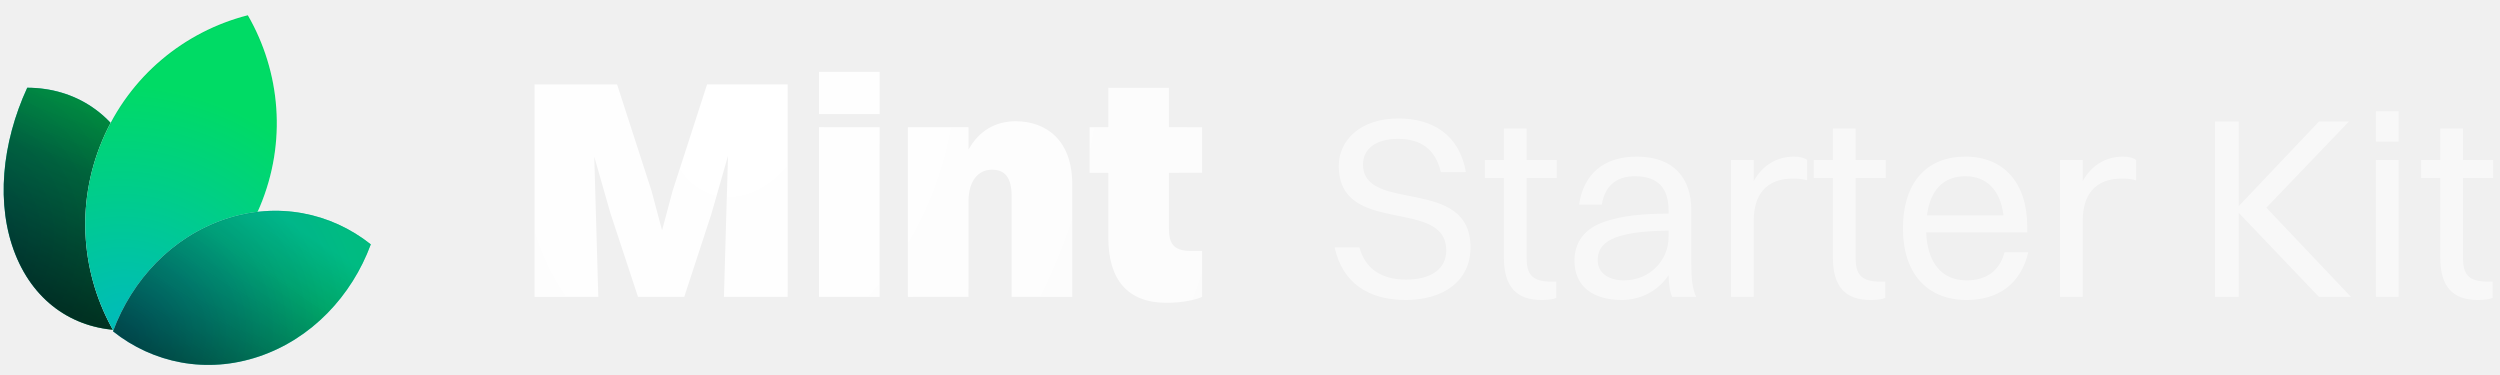
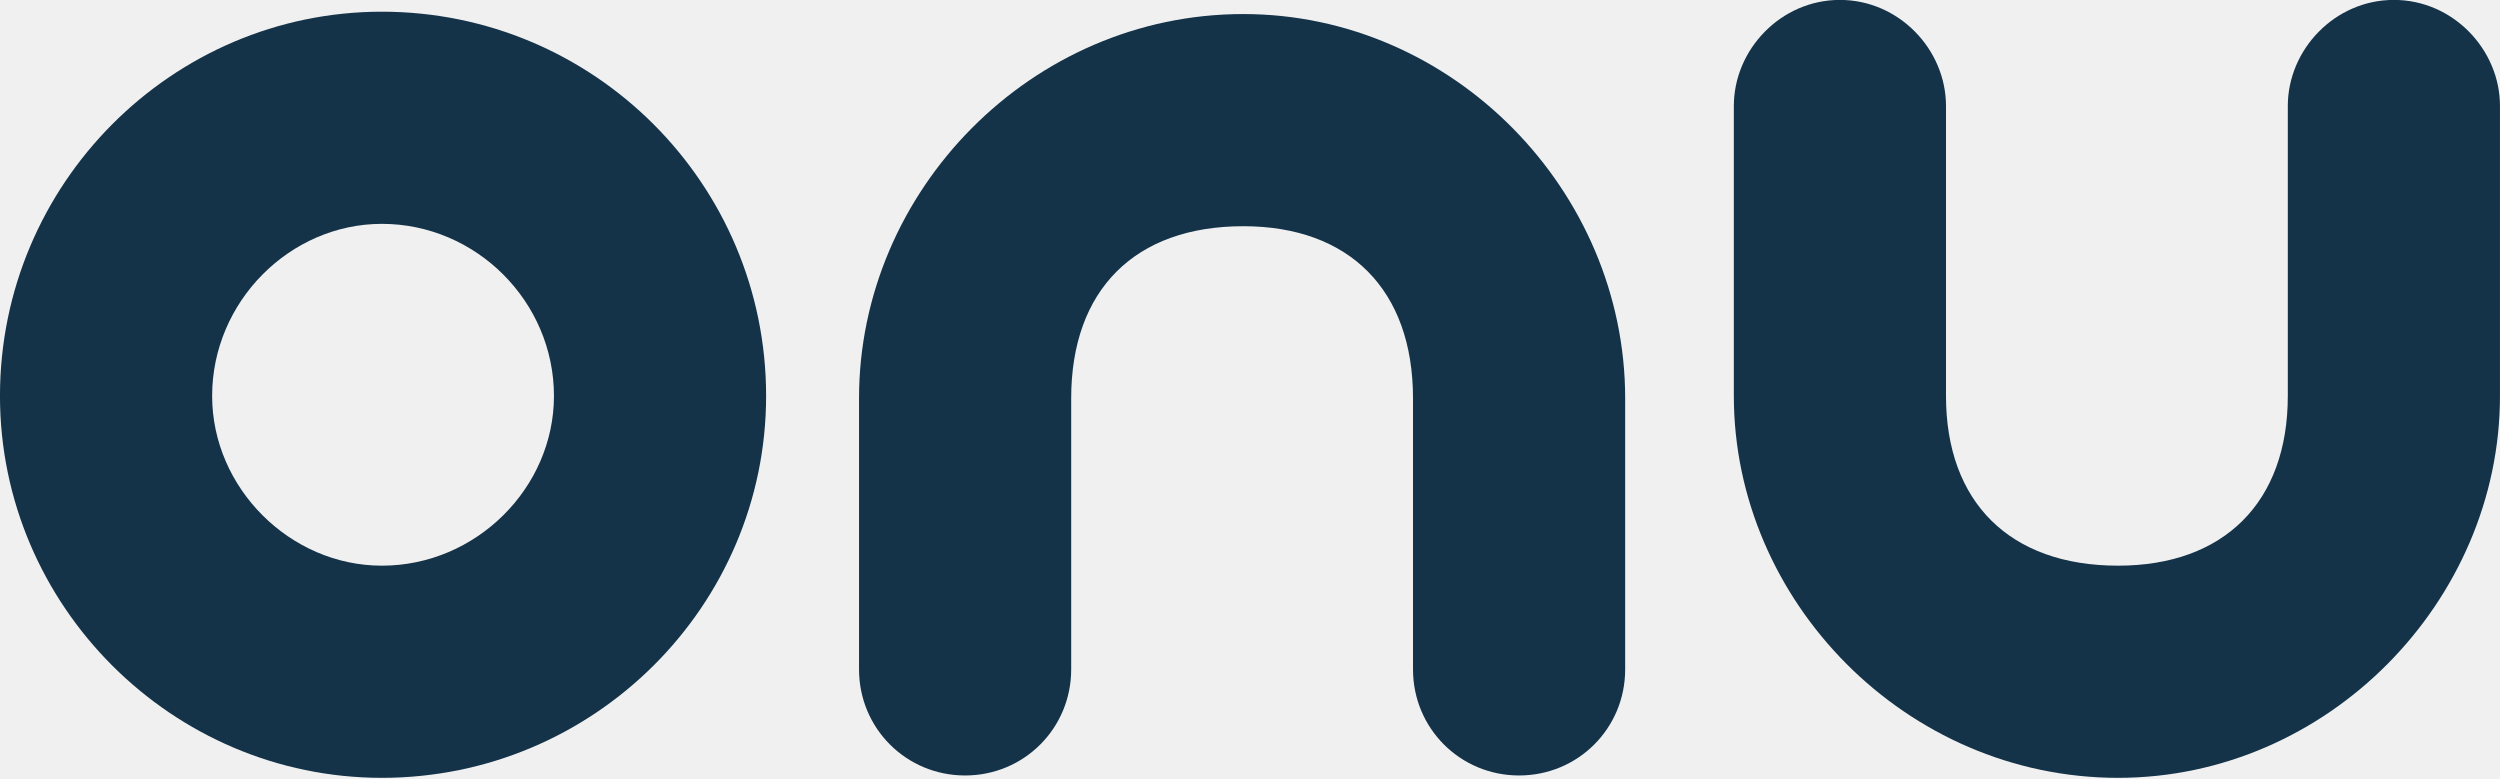
- <svg xmlns="http://www.w3.org/2000/svg" width="160" height="24" viewBox="0 0 160 24" fill="none">
-   <path d="M7.953 21.139C4.896 21.13 2.255 19.458 0.987 16.29C-0.28 13.121 0.109 9.163 1.744 5.615C4.801 5.624 7.442 7.296 8.71 10.465C9.977 13.633 9.588 17.591 7.953 21.139Z" fill="white" />
-   <path d="M7.953 21.139C4.896 21.13 2.255 19.458 0.987 16.29C-0.28 13.121 0.109 9.163 1.744 5.615C4.801 5.624 7.442 7.296 8.71 10.465C9.977 13.633 9.588 17.591 7.953 21.139Z" fill="url(#paint0_radial_115_109)" />
-   <path d="M7.953 21.139C4.896 21.13 2.255 19.458 0.987 16.29C-0.28 13.121 0.109 9.163 1.744 5.615C4.801 5.624 7.442 7.296 8.71 10.465C9.977 13.633 9.588 17.591 7.953 21.139Z" fill="black" fill-opacity="0.5" style="mix-blend-mode:hard-light" />
-   <path d="M7.953 21.139C4.896 21.13 2.255 19.458 0.987 16.29C-0.28 13.121 0.109 9.163 1.744 5.615C4.801 5.624 7.442 7.296 8.71 10.465C9.977 13.633 9.588 17.591 7.953 21.139Z" fill="url(#paint1_linear_115_109)" fill-opacity="0.5" style="mix-blend-mode:hard-light" />
-   <path d="M7.935 21.111C4.897 21.096 2.274 19.431 1.013 16.279C-0.248 13.124 0.136 9.182 1.762 5.643C4.8 5.659 7.423 7.324 8.684 10.476C9.945 13.63 9.561 17.572 7.935 21.111Z" stroke="url(#paint2_linear_115_109)" stroke-opacity="0.05" stroke-width="0.056" />
-   <path d="M7.31 21.257C11.354 20.221 14.884 17.375 16.628 13.236C18.373 9.097 17.945 4.587 15.86 0.976C11.816 2.012 8.287 4.858 6.542 8.998C4.797 13.137 5.225 17.646 7.31 21.257Z" fill="white" />
-   <path d="M7.31 21.257C11.354 20.221 14.884 17.375 16.628 13.236C18.373 9.097 17.945 4.587 15.86 0.976C11.816 2.012 8.287 4.858 6.542 8.998C4.797 13.137 5.225 17.646 7.31 21.257Z" fill="url(#paint3_radial_115_109)" />
-   <path d="M16.602 13.225C14.864 17.349 11.351 20.187 7.324 21.225C5.253 17.624 4.829 13.132 6.568 9.009C8.306 4.885 11.819 2.047 15.846 1.009C17.918 4.61 18.341 9.101 16.602 13.225Z" stroke="url(#paint4_linear_115_109)" stroke-opacity="0.05" stroke-width="0.056" />
-   <path d="M7.234 21.207C9.789 23.237 13.21 23.951 16.577 22.814C19.944 21.677 22.506 18.945 23.73 15.638C21.175 13.608 17.754 12.894 14.387 14.031C11.02 15.168 8.458 17.901 7.234 21.207Z" fill="white" />
-   <path d="M7.234 21.207C9.789 23.237 13.21 23.951 16.577 22.814C19.944 21.677 22.506 18.945 23.73 15.638C21.175 13.608 17.754 12.894 14.387 14.031C11.02 15.168 8.458 17.901 7.234 21.207Z" fill="url(#paint5_radial_115_109)" />
-   <path d="M7.234 21.207C9.789 23.237 13.21 23.951 16.577 22.814C19.944 21.677 22.506 18.945 23.73 15.638C21.175 13.608 17.754 12.894 14.387 14.031C11.02 15.168 8.458 17.901 7.234 21.207Z" fill="black" fill-opacity="0.2" style="mix-blend-mode:hard-light" />
-   <path d="M7.234 21.207C9.789 23.237 13.21 23.951 16.577 22.814C19.944 21.677 22.506 18.945 23.73 15.638C21.175 13.608 17.754 12.894 14.387 14.031C11.02 15.168 8.458 17.901 7.234 21.207Z" fill="url(#paint6_linear_115_109)" fill-opacity="0.5" style="mix-blend-mode:hard-light" />
-   <path d="M16.568 22.787C13.218 23.918 9.814 23.212 7.267 21.198C8.492 17.907 11.044 15.189 14.396 14.058C17.747 12.927 21.15 13.633 23.697 15.648C22.472 18.938 19.92 21.656 16.568 22.787Z" stroke="url(#paint7_linear_115_109)" stroke-opacity="0.05" stroke-width="0.056" />
-   <path d="M34.212 19V5.4H39.492L41.692 12.2L42.372 14.74L43.052 12.2L45.252 5.4H50.412V19H46.332L46.592 9.98L45.532 13.68L43.792 19H40.832L39.052 13.6L38.032 10.02L38.292 19H34.212ZM52.416 7.3V4.6H56.295V7.3H52.416ZM52.416 19V8.14H56.295V19H52.416ZM58.104 19V8.14H61.984V9.58C62.664 8.34 63.744 7.76 65.004 7.76C66.964 7.76 68.624 8.98 68.624 11.78V19H64.744V12.56C64.744 11.34 64.304 10.86 63.484 10.86C62.604 10.86 61.984 11.58 61.984 12.88V19H58.104ZM70.933 15.22V11.06H69.733V8.14H70.933V5.62H74.813V8.14H76.933V11.06H74.813V14.6C74.813 15.5 75.033 16.06 76.213 16.06H76.933V19C76.493 19.2 75.673 19.38 74.653 19.38C72.153 19.38 70.933 17.88 70.933 15.22Z" fill="url(#paint8_radial_115_109)" />
-   <path d="M87.232 10.519C87.232 13.687 94.112 11.229 94.112 15.832C94.112 17.994 92.364 19.198 89.971 19.198C87.562 19.198 85.912 18.093 85.417 15.832H87.001C87.364 17.169 88.371 17.895 89.987 17.895C91.671 17.895 92.561 17.152 92.561 16.03C92.561 12.598 85.681 15.155 85.681 10.618C85.681 9.001 87.034 7.582 89.509 7.582C91.671 7.582 93.403 8.621 93.816 11.014H92.215C91.868 9.529 90.912 8.886 89.476 8.886C88.057 8.886 87.232 9.529 87.232 10.519ZM96.25 16.476V11.393H95.029V10.239H96.25V8.226H97.702V10.239H99.632V11.393H97.702V16.476C97.702 17.532 98.015 18.026 99.302 18.026H99.599V19.066C99.434 19.148 99.071 19.198 98.659 19.198C97.025 19.198 96.25 18.323 96.25 16.476ZM102.516 13.093H101.064C101.345 11.162 102.615 10.024 104.76 10.024C107.103 10.024 108.242 11.393 108.242 13.44V16.888C108.242 17.895 108.324 18.521 108.555 19H107.021C106.856 18.654 106.806 18.142 106.79 17.614C106.047 18.72 104.859 19.198 103.803 19.198C101.988 19.198 100.767 18.357 100.767 16.69C100.767 15.486 101.427 14.611 102.714 14.182C103.902 13.786 105.107 13.687 106.79 13.671V13.473C106.79 12.053 106.13 11.278 104.628 11.278C103.374 11.278 102.698 11.971 102.516 13.093ZM102.252 16.657C102.252 17.465 102.929 17.944 103.952 17.944C105.569 17.944 106.79 16.674 106.79 15.172V14.759C103.061 14.793 102.252 15.585 102.252 16.657ZM110.787 19V10.239H112.239V11.591C112.833 10.519 113.774 10.024 114.83 10.024C115.176 10.024 115.49 10.107 115.655 10.239V11.542C115.407 11.46 115.094 11.427 114.747 11.427C112.998 11.427 112.239 12.515 112.239 14.1V19H110.787ZM117.305 16.476V11.393H116.084V10.239H117.305V8.226H118.757V10.239H120.688V11.393H118.757V16.476C118.757 17.532 119.071 18.026 120.358 18.026H120.655V19.066C120.49 19.148 120.127 19.198 119.714 19.198C118.081 19.198 117.305 18.323 117.305 16.476ZM129.809 16.145C129.33 18.192 127.862 19.198 125.865 19.198C123.324 19.198 121.79 17.482 121.79 14.627C121.79 11.658 123.324 10.024 125.783 10.024C128.258 10.024 129.743 11.723 129.743 14.512V14.875H123.275C123.357 16.838 124.281 17.944 125.865 17.944C127.103 17.944 127.977 17.35 128.291 16.145H129.809ZM125.783 11.278C124.38 11.278 123.539 12.152 123.324 13.786H128.225C128.027 12.169 127.152 11.278 125.783 11.278ZM131.843 19V10.239H133.295V11.591C133.889 10.519 134.829 10.024 135.885 10.024C136.232 10.024 136.545 10.107 136.71 10.239V11.542C136.463 11.46 136.149 11.427 135.803 11.427C134.054 11.427 133.295 12.515 133.295 14.1V19H131.843ZM141.763 19V7.78H143.281V13.192L148.413 7.78H150.327L145.047 13.291L150.459 19H148.413L143.281 13.621V19H141.763ZM152.06 9.067V7.12H153.512V9.067H152.06ZM152.06 19V10.239H153.512V19H152.06ZM156.178 16.476V11.393H154.957V10.239H156.178V8.226H157.63V10.239H159.56V11.393H157.63V16.476C157.63 17.532 157.943 18.026 159.23 18.026H159.527V19.066C159.362 19.148 158.999 19.198 158.587 19.198C156.953 19.198 156.178 18.323 156.178 16.476Z" fill="white" fill-opacity="0.55" />
-   <defs>
-     <radialGradient id="paint0_radial_115_109" cx="0" cy="0" r="1" gradientUnits="userSpaceOnUse" gradientTransform="translate(-3.00503 15.023) rotate(-10.029) scale(17.9572 17.784)">
-       <stop stop-color="#00B0BB" />
-       <stop offset="1" stop-color="#00DB65" />
-     </radialGradient>
-     <linearGradient id="paint1_linear_115_109" x1="7.39" y1="4.813" x2="1.63" y2="18.689" gradientUnits="userSpaceOnUse">
-       <stop stop-color="#18E299" />
-       <stop offset="1" />
-     </linearGradient>
-     <linearGradient id="paint2_linear_115_109" x1="7.948" y1="8.016" x2="1.761" y2="18.746" gradientUnits="userSpaceOnUse">
-       <stop />
-       <stop offset="1" stop-opacity="0" />
-     </linearGradient>
-     <radialGradient id="paint3_radial_115_109" cx="0" cy="0" r="1" gradientUnits="userSpaceOnUse" gradientTransform="translate(8.11404 20.8822) rotate(-75.7542) scale(21.6246 23.7772)">
-       <stop stop-color="#00BBBB" />
-       <stop offset="0.713" stop-color="#00DB65" />
-     </radialGradient>
-     <linearGradient id="paint4_linear_115_109" x1="7.602" y1="5.871" x2="15.556" y2="16.372" gradientUnits="userSpaceOnUse">
-       <stop />
-       <stop offset="1" stop-opacity="0" />
-     </linearGradient>
-     <radialGradient id="paint5_radial_115_109" cx="0" cy="0" r="1" gradientUnits="userSpaceOnUse" gradientTransform="translate(7.84537 21.5181) rotate(-20.3525) scale(18.5603 17.32)">
-       <stop stop-color="#00B0BB" />
-       <stop offset="1" stop-color="#00DB65" />
-     </radialGradient>
-     <linearGradient id="paint6_linear_115_109" x1="16.808" y1="13.007" x2="10.041" y2="22.994" gradientUnits="userSpaceOnUse">
-       <stop stop-color="#00B1BC" />
-       <stop offset="1" />
-     </linearGradient>
-     <linearGradient id="paint7_linear_115_109" x1="16.808" y1="13.007" x2="14.169" y2="23.841" gradientUnits="userSpaceOnUse">
-       <stop />
-       <stop offset="1" stop-opacity="0" />
-     </linearGradient>
-     <radialGradient id="paint8_radial_115_109" cx="0" cy="0" r="1" gradientUnits="userSpaceOnUse" gradientTransform="translate(47.2781 7) rotate(19.0047) scale(67.5582 85.7506)">
-       <stop stop-color="white" />
-       <stop offset="1" stop-color="white" stop-opacity="0.5" />
-     </radialGradient>
-   </defs>
+ <svg xmlns="http://www.w3.org/2000/svg" clip-rule="evenodd" fill-rule="evenodd" stroke-linejoin="round" stroke-miterlimit="2" viewBox="0 0 1024 319">
+   <g fill="#143349" fill-rule="nonzero" transform="matrix(13.41066 0 0 13.41066 -6290.494 313.772)">
+     <path d="m480.73.36c6.48 0 11.736-5.256 11.736-11.664 0-6.48-5.256-11.736-11.736-11.736-6.408 0-11.664 5.256-11.664 11.736 0 6.408 5.256 11.664 11.664 11.664zm-5.184-11.664c0-2.88 2.376-5.256 5.184-5.256 2.88 0 5.256 2.376 5.256 5.256 0 2.808-2.376 5.184-5.256 5.184-2.808 0-5.184-2.376-5.184-5.184z" />
+     <path d="m498.544.288c1.8 0 3.24-1.44 3.24-3.24v-8.28c0-3.312 1.944-5.256 5.256-5.256 3.24 0 5.184 1.944 5.184 5.256v8.28c0 1.8 1.44 3.24 3.24 3.24s3.24-1.44 3.24-3.24v-8.28c0-6.336-5.256-11.736-11.664-11.736-6.48 0-11.736 5.4-11.736 11.736v8.28c0 1.8 1.44 3.24 3.24 3.24z" />
+     <path d="m542.183-23.4c-1.8 0-3.24 1.512-3.24 3.24v8.856c0 3.24-1.944 5.184-5.184 5.184-3.312 0-5.256-1.944-5.256-5.184v-8.856c0-1.728-1.44-3.24-3.24-3.24s-3.24 1.512-3.24 3.24v8.856c0 6.264 5.256 11.664 11.736 11.664 6.408 0 11.664-5.4 11.664-11.664v-8.856c0-1.728-1.44-3.24-3.24-3.24z" />
+   </g>
</svg>
